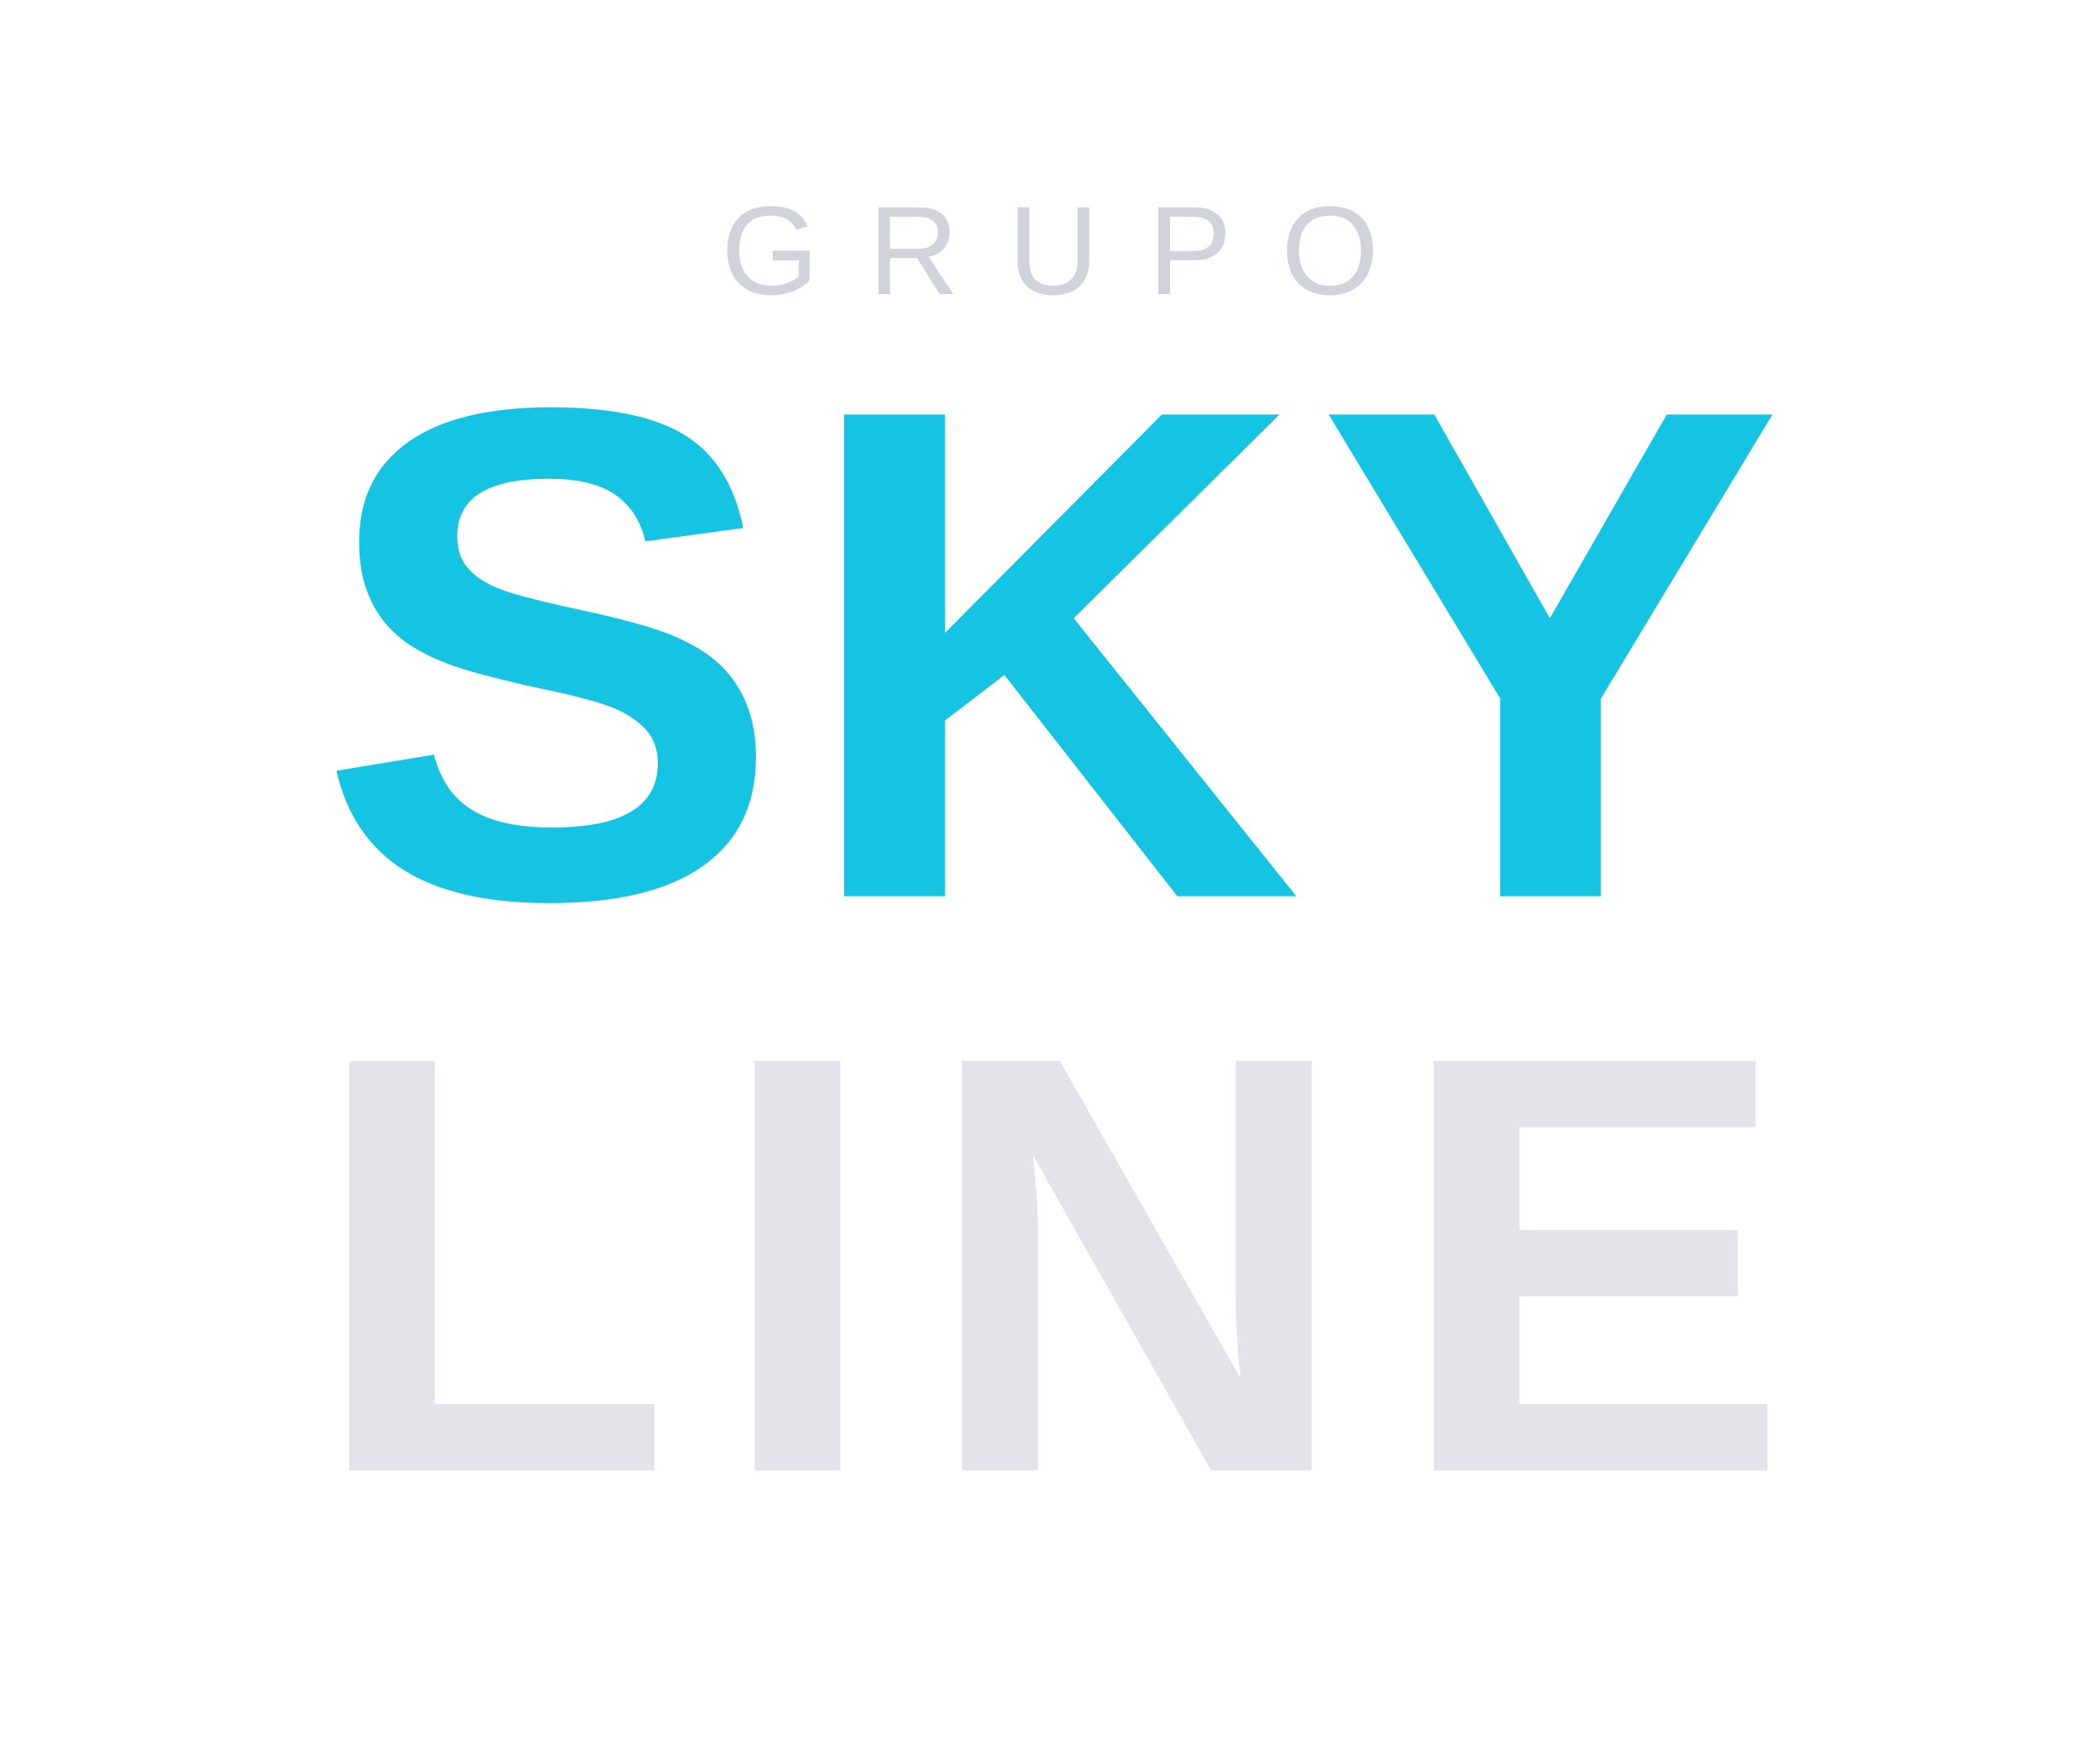
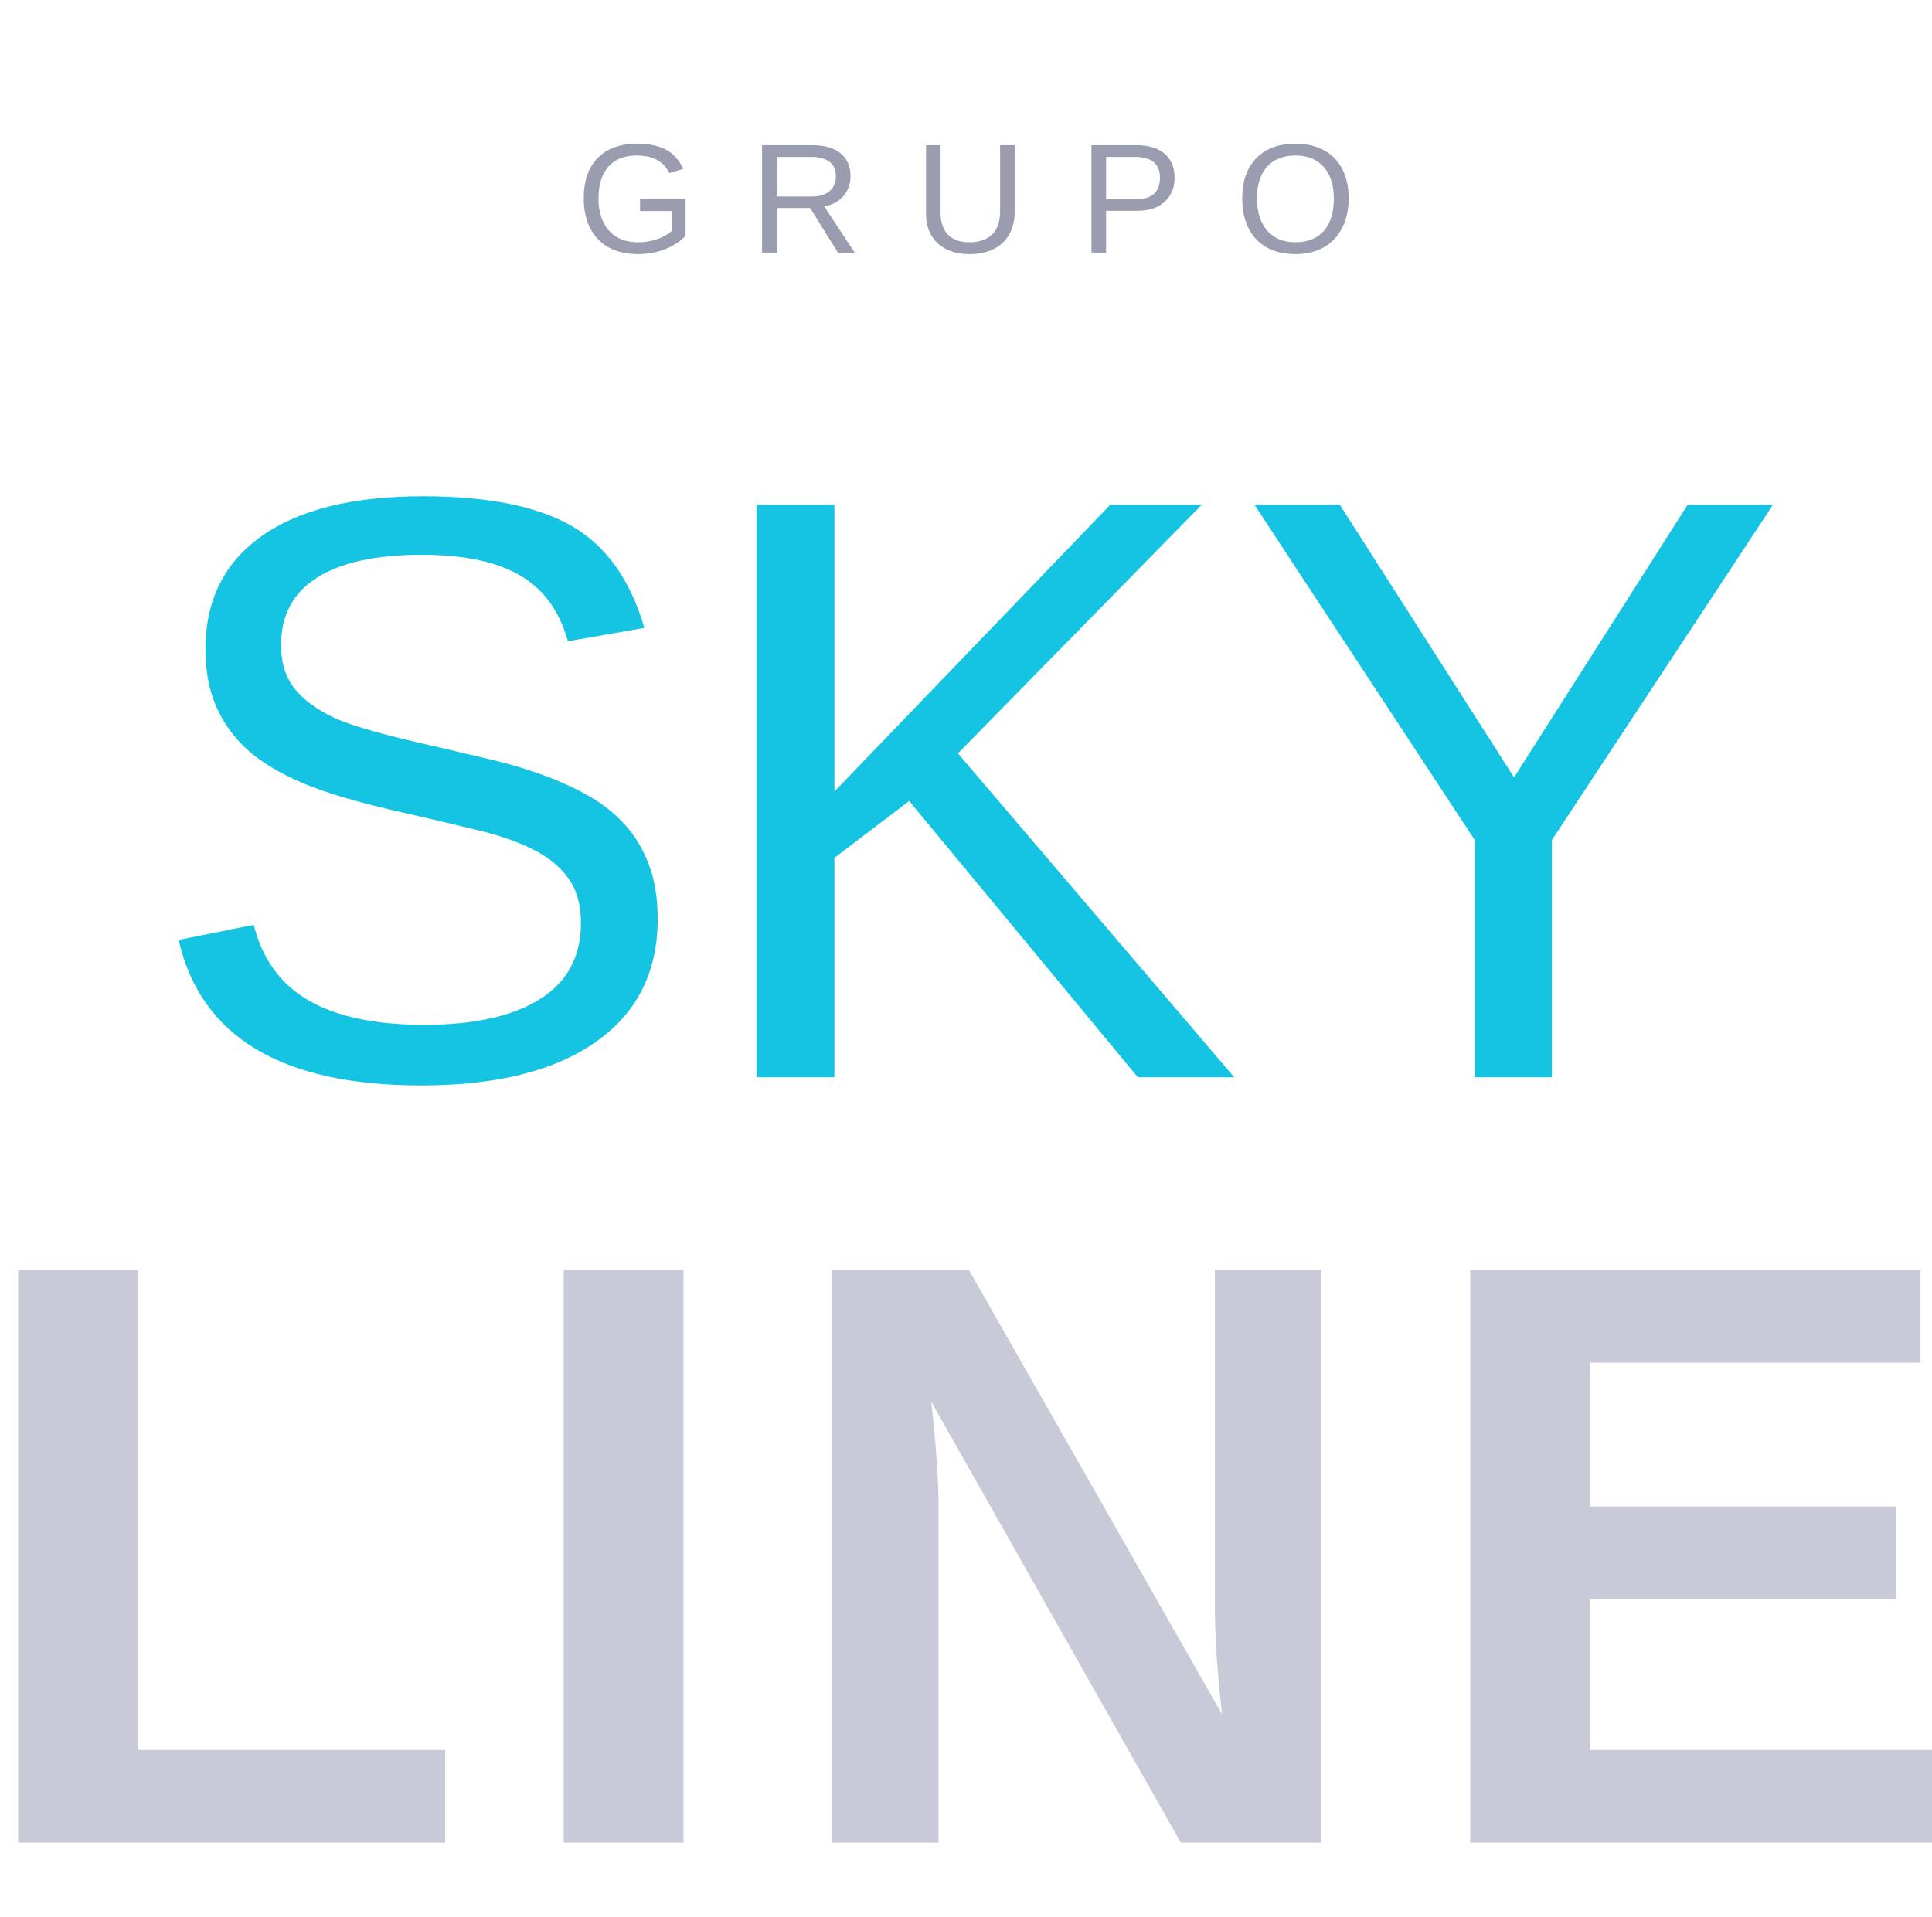
- <svg xmlns="http://www.w3.org/2000/svg" viewBox="0 0 300 250" fill="none">
-   <text x="150" y="42" text-anchor="middle" font-family="'Segoe UI', 'Trebuchet MS', Arial, sans-serif" font-size="18" font-weight="400" letter-spacing="7" fill="#B8BCC6" opacity="0.65">GRUPO</text>
-   <text x="150" y="128" text-anchor="middle" font-family="'Segoe UI', 'Trebuchet MS', Arial, sans-serif" font-size="100" font-weight="700" letter-spacing="2" fill="#15C3E3">SKY</text>
-   <text x="150" y="210" text-anchor="middle" font-family="'Segoe UI', 'Trebuchet MS', Arial, sans-serif" font-size="85" font-weight="800" letter-spacing="6" fill="#DFE1E8" opacity="0.9">LINE</text>
+ <svg xmlns="http://www.w3.org/2000/svg" viewBox="0 0 260 258">
+   <text x="130" y="34" text-anchor="middle" font-family="'Segoe UI','Helvetica Neue',Arial,sans-serif" font-size="21" font-weight="500" letter-spacing="7" fill="#9A9DB0">GRUPO</text>
+   <text x="130" y="145" text-anchor="middle" font-family="'Segoe UI','Helvetica Neue',Arial,sans-serif" font-size="112" font-weight="400" letter-spacing="-1" fill="#15C3E3">SKY</text>
+   <text x="130" y="248" text-anchor="middle" font-family="'Segoe UI','Helvetica Neue',Arial,sans-serif" font-size="112" font-weight="700" letter-spacing="5" fill="#C8CAD8">LINE</text>
</svg>
